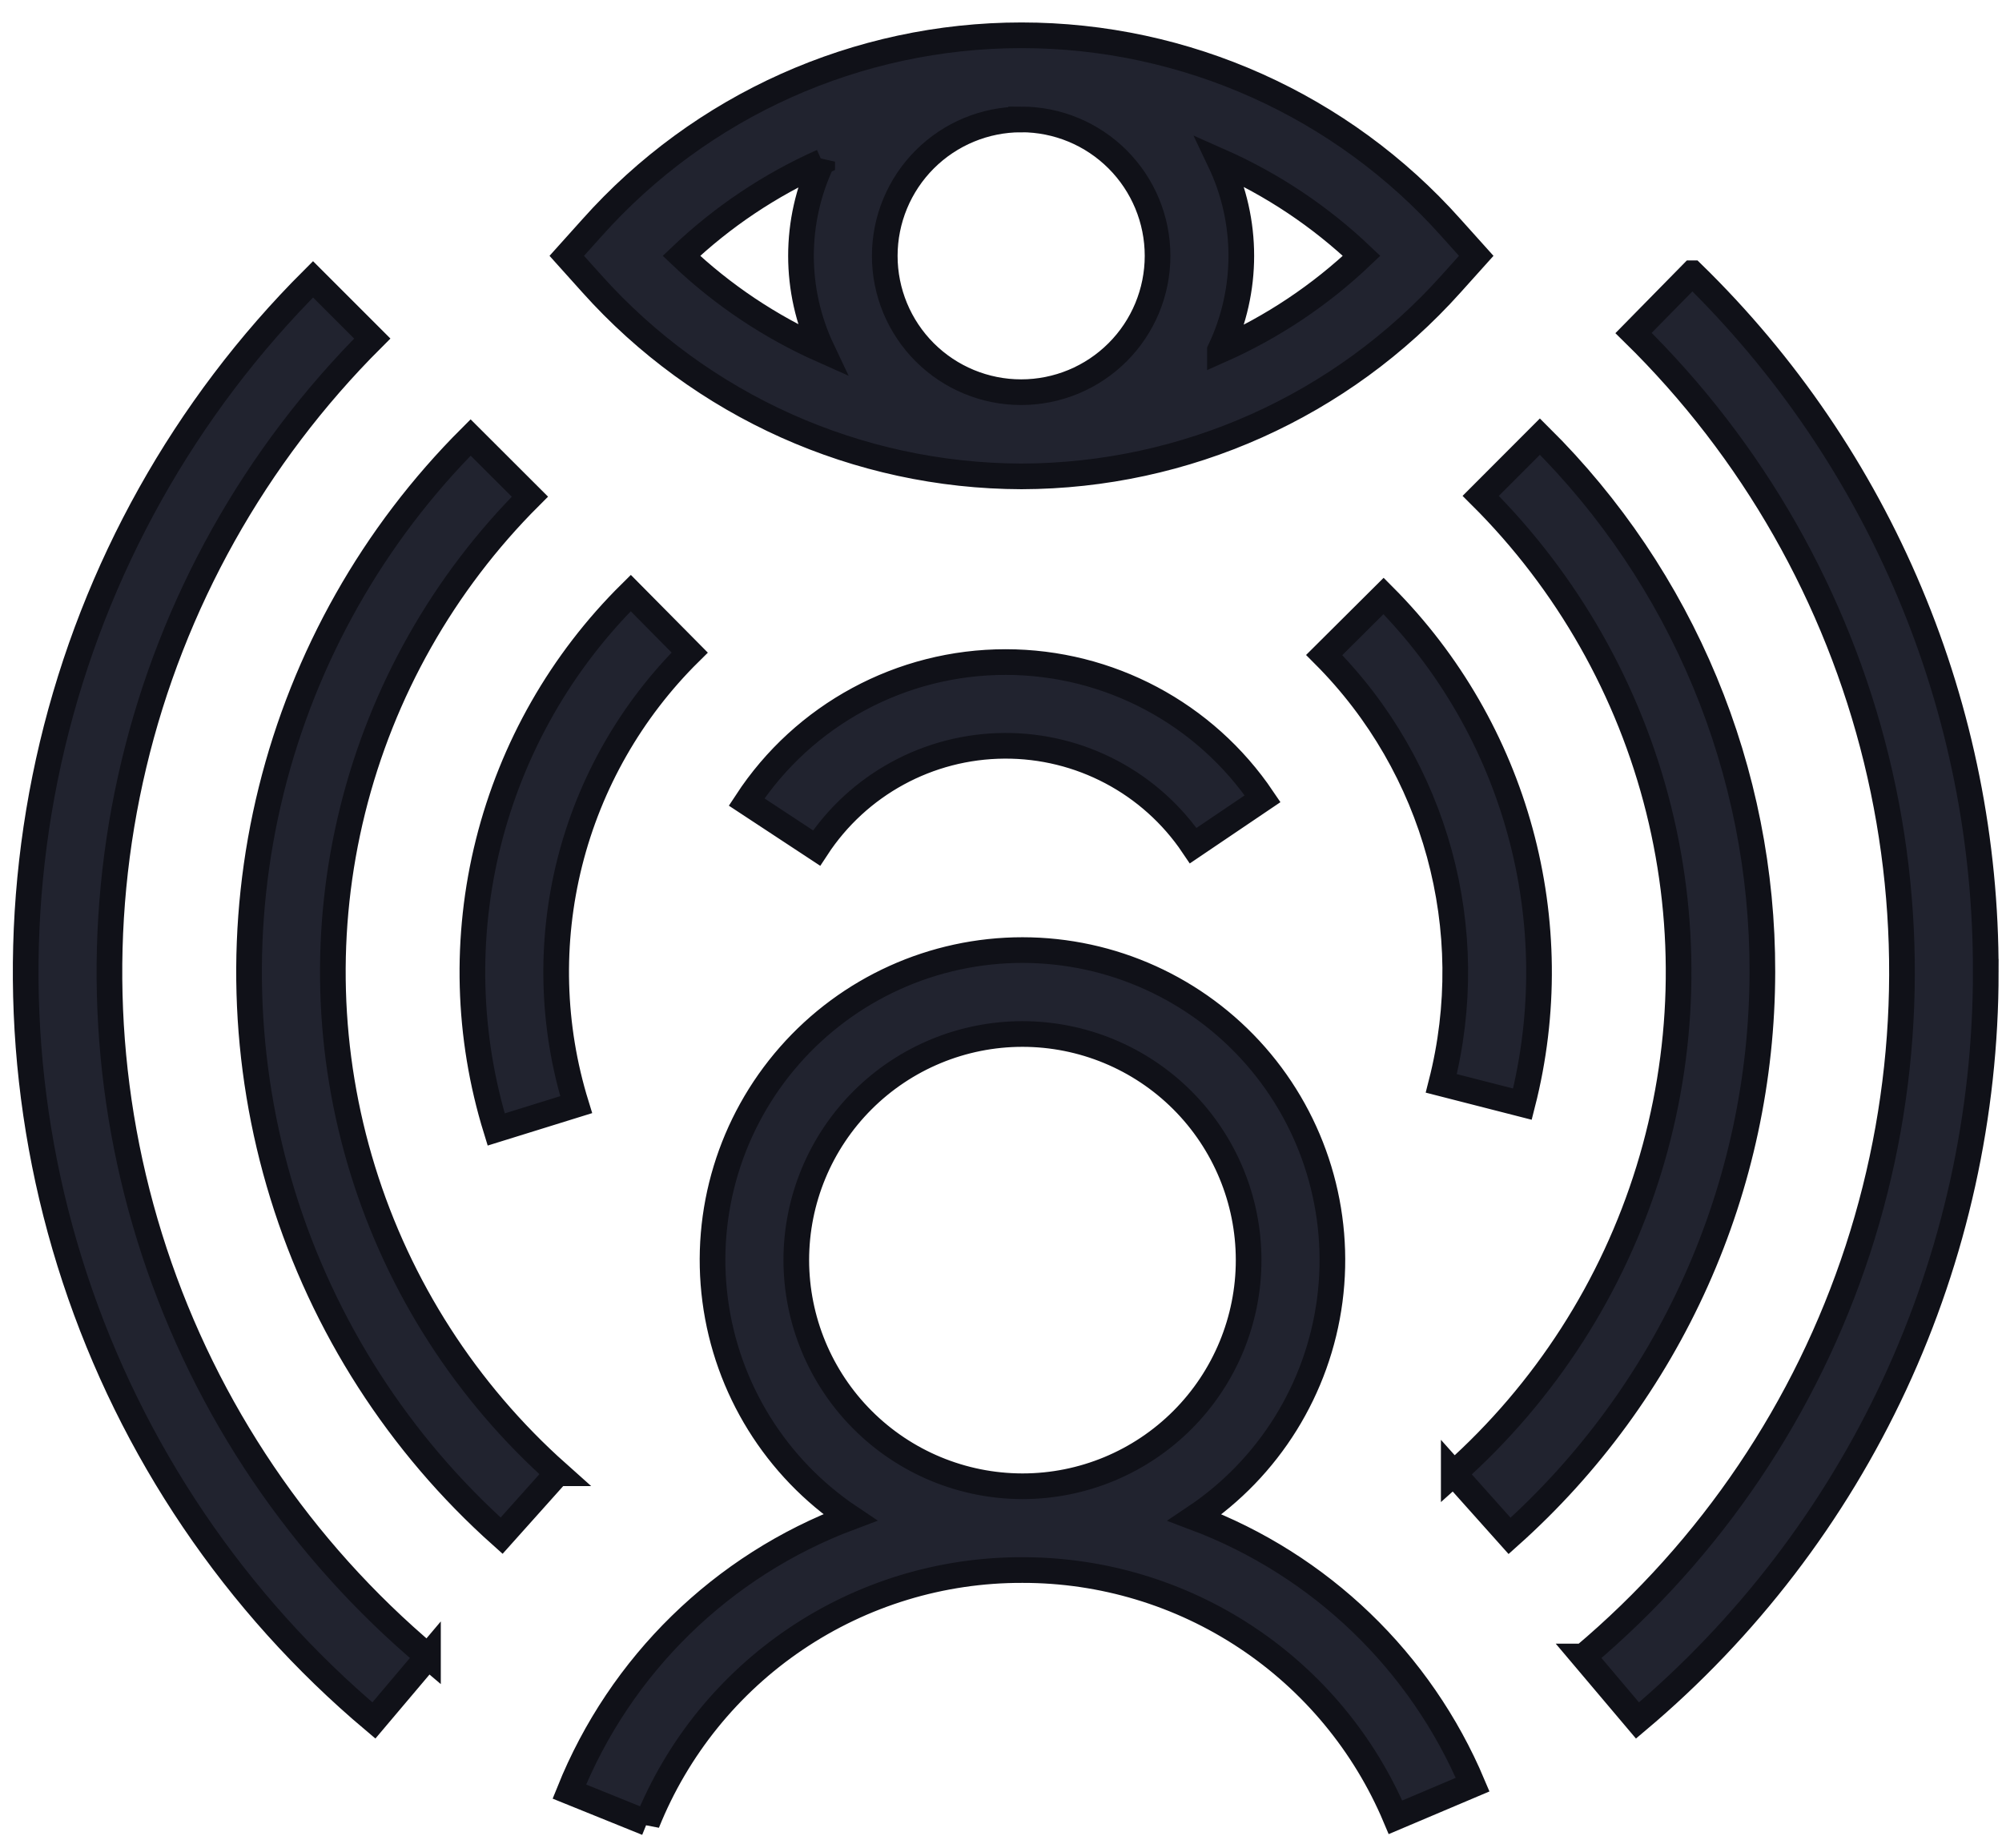
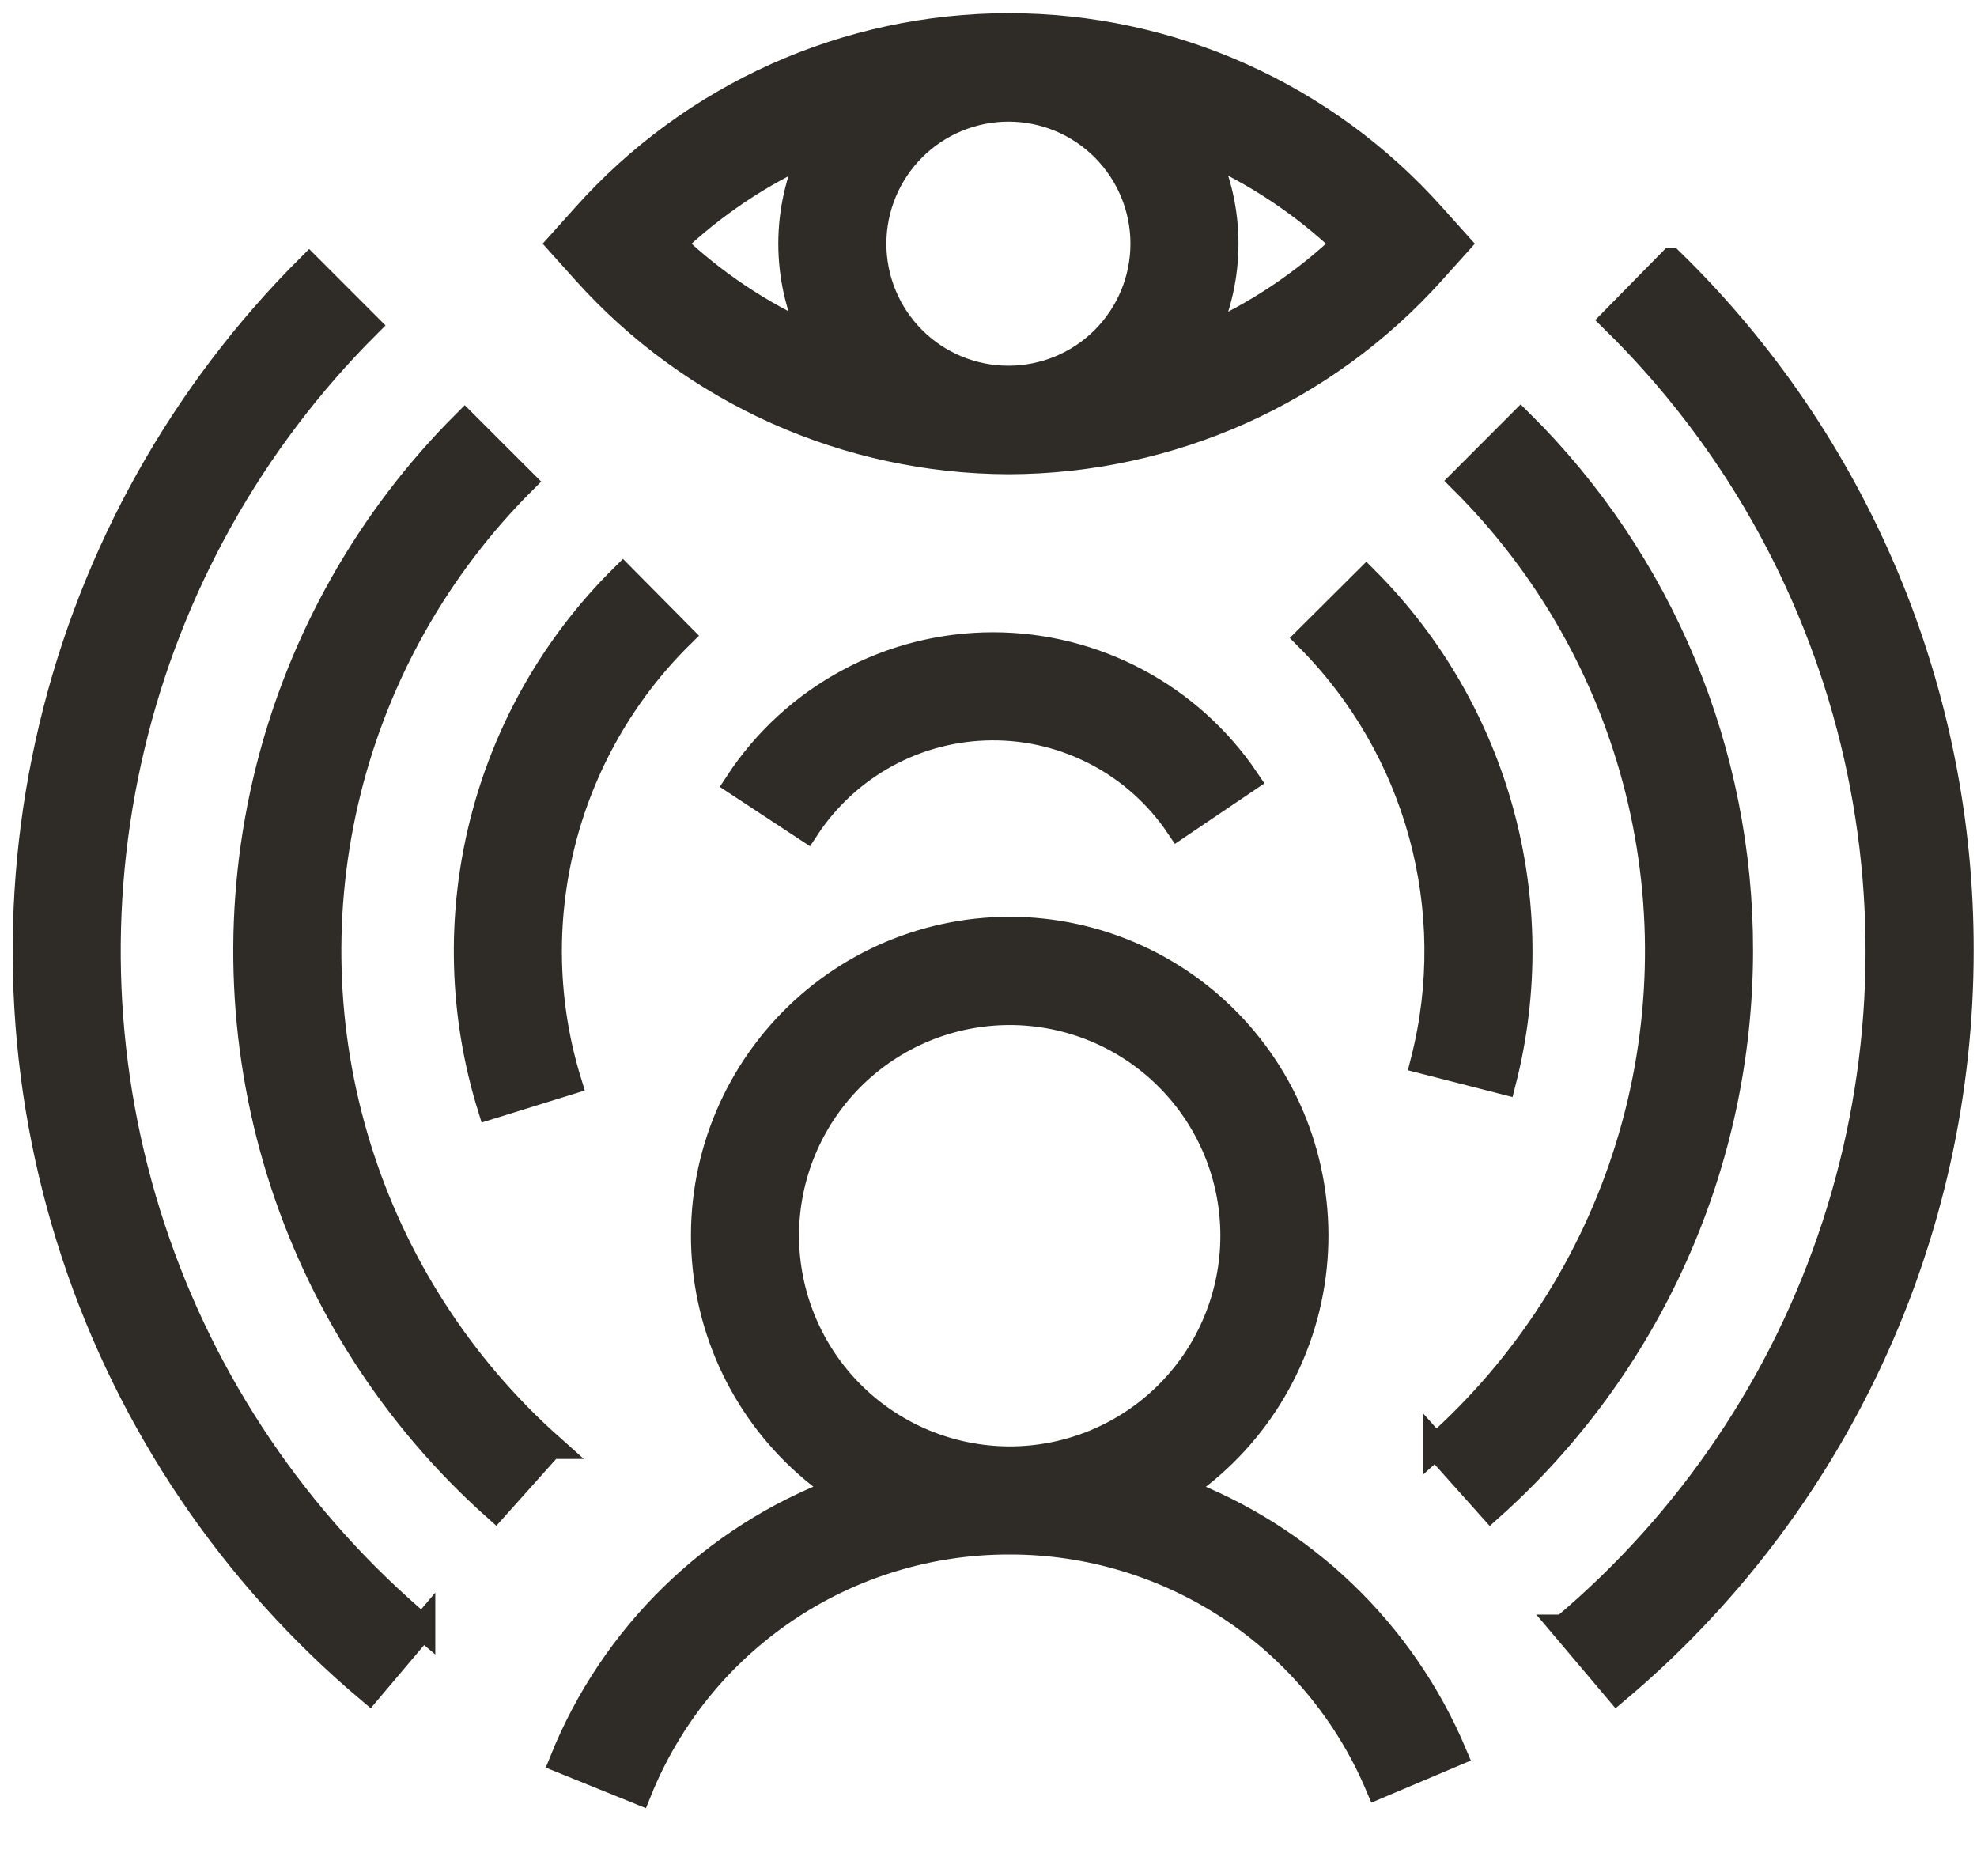
- <svg xmlns="http://www.w3.org/2000/svg" width="78" height="72" viewBox="0 0 78 72" fill="none">
-   <path d="M46.551 59.133C49.44 57.2 51.356 54.116 51.809 50.669C52.261 47.223 51.207 43.748 48.915 41.135C46.623 38.521 43.316 37.023 39.84 37.021C36.364 37.02 33.056 38.517 30.763 41.129C28.469 43.741 27.412 47.215 27.863 50.662C28.313 54.108 30.228 57.194 33.115 59.128C28.134 60.997 24.167 64.874 22.182 69.81L25.208 71.034V71.035C26.38 68.118 28.399 65.619 31.006 63.862C33.612 62.105 36.685 61.17 39.828 61.179H39.843C42.944 61.176 45.977 62.089 48.561 63.803C51.145 65.517 53.166 67.955 54.37 70.813L57.376 69.54C55.349 64.732 51.434 60.969 46.551 59.133L46.551 59.133ZM31.024 49.103C31.024 46.767 31.952 44.525 33.605 42.873C35.257 41.221 37.498 40.292 39.834 40.291C42.17 40.291 44.411 41.218 46.064 42.869C47.717 44.521 48.647 46.761 48.648 49.098C48.649 51.434 47.722 53.676 46.071 55.329C44.42 56.983 42.18 57.913 39.843 57.914H39.828C37.494 57.91 35.256 56.98 33.606 55.328C31.955 53.676 31.027 51.437 31.024 49.103L31.024 49.103ZM16.674 64.547L14.567 67.04C9.162 62.487 5.129 56.523 2.917 49.811C0.704 43.099 0.401 35.906 2.039 29.032C3.678 22.159 7.194 15.875 12.196 10.884L14.504 13.192C9.929 17.757 6.712 23.503 5.214 29.79C3.715 36.076 3.993 42.655 6.017 48.793C8.04 54.931 11.73 60.385 16.674 64.548V64.547ZM77.368 37.872C77.368 43.429 76.154 48.919 73.81 53.958C71.466 58.996 68.049 63.461 63.798 67.041L61.691 64.548H61.692C66.662 60.363 70.365 54.873 72.382 48.697C74.398 42.52 74.649 35.902 73.106 29.591C71.562 23.279 68.285 17.525 63.645 12.976L65.932 10.648H65.933C69.564 14.19 72.447 18.424 74.41 23.101C76.375 27.777 77.38 32.8 77.367 37.872L77.368 37.872ZM21.719 57.408L19.543 59.84C15.545 56.273 12.596 51.681 11.014 46.561C9.433 41.441 9.279 35.986 10.569 30.786C11.859 25.584 14.545 20.834 18.336 17.047L20.645 19.353C17.273 22.721 14.885 26.946 13.738 31.571C12.59 36.196 12.728 41.047 14.135 45.6C15.541 50.154 18.165 54.236 21.722 57.408L21.719 57.408ZM68.664 37.872C68.659 42.021 67.779 46.123 66.082 49.91C64.385 53.697 61.909 57.082 58.815 59.848L56.64 57.414V57.415C60.202 54.24 62.829 50.152 64.236 45.592C65.644 41.033 65.778 36.175 64.624 31.545C63.471 26.915 61.073 22.688 57.691 19.322L59.997 17.012C62.751 19.742 64.935 22.991 66.423 26.572C67.911 30.154 68.672 33.994 68.664 37.872L68.664 37.872ZM56.154 42.215C57.681 36.236 55.948 29.895 51.593 25.524L53.906 23.222C59.073 28.408 61.128 35.931 59.315 43.024L56.154 42.215ZM26.871 25.428C24.593 27.68 22.975 30.512 22.195 33.618C21.416 36.724 21.503 39.984 22.448 43.044L19.331 44.012C18.209 40.381 18.104 36.513 19.029 32.827C19.954 29.141 21.872 25.78 24.575 23.109L26.871 25.428ZM39.184 25.798C43.198 25.799 46.949 27.795 49.193 31.123L46.489 32.951C44.842 30.502 42.078 29.041 39.127 29.061C36.176 29.079 33.431 30.575 31.815 33.045L29.089 31.251C31.317 27.846 35.113 25.795 39.184 25.798ZM39.799 18.563C46.19 18.547 52.273 15.82 56.537 11.059L57.516 9.969L56.537 8.879C52.283 4.105 46.193 1.375 39.799 1.375C33.405 1.375 27.315 4.105 23.061 8.879L22.082 9.969L23.061 11.059C27.325 15.82 33.408 18.547 39.799 18.563ZM39.785 4.653C41.195 4.653 42.546 5.213 43.543 6.21C44.539 7.206 45.099 8.557 45.1 9.967C45.1 11.377 44.541 12.729 43.544 13.725C42.547 14.722 41.196 15.282 39.786 15.282C38.377 15.283 37.025 14.723 36.028 13.727C35.031 12.73 34.471 11.379 34.471 9.969C34.472 8.56 35.032 7.209 36.028 6.212C37.025 5.215 38.376 4.655 39.785 4.654V4.653ZM47.53 13.651C48.64 11.322 48.64 8.614 47.53 6.284C49.568 7.186 51.436 8.433 53.05 9.969C51.436 11.505 49.568 12.751 47.53 13.653V13.651ZM32.033 6.299V6.299C30.932 8.621 30.932 11.315 32.033 13.637C30.009 12.737 28.153 11.496 26.548 9.969C28.153 8.442 30.009 7.201 32.033 6.3V6.299Z" fill="#21232F" stroke="#101118" />
+ <svg xmlns="http://www.w3.org/2000/svg" width="78px" height="74px" viewBox="0 0 78 74" version="1.1">
+   <g id="Page-1" stroke="none" stroke-width="1" fill="none" fill-rule="evenodd">
+     <g id="insights" transform="translate(1, 1.020526)" fill="#2F2B26" fill-rule="nonzero" stroke="#2F2B26">
+       <path d="M45.551,57.757 C48.44,55.825 50.356,52.741 50.809,49.294 C51.261,45.847 50.207,42.373 47.915,39.76 C45.623,37.146 42.316,35.647 38.84,35.646 C35.364,35.645 32.056,37.142 29.763,39.754 C27.469,42.366 26.412,45.84 26.863,49.287 C27.313,52.733 29.228,55.818 32.115,57.753 C27.134,59.622 23.167,63.498 21.182,68.434 L24.208,69.659 L24.208,69.659 C25.379,66.743 27.399,64.244 30.006,62.487 C32.612,60.73 35.685,59.795 38.828,59.803 L38.843,59.803 C41.944,59.801 44.976,60.714 47.561,62.428 C50.145,64.142 52.166,66.58 53.37,69.437 L56.376,68.165 C54.349,63.357 50.434,59.594 45.551,57.757 L45.551,57.757 Z M30.024,47.728 C30.024,45.391 30.952,43.15 32.604,41.498 C34.257,39.846 36.497,38.917 38.834,38.916 C41.17,38.915 43.411,39.843 45.064,41.494 C46.717,43.146 47.647,45.386 47.648,47.723 C47.649,50.059 46.722,52.301 45.071,53.954 C43.42,55.607 41.18,56.537 38.843,56.539 L38.828,56.539 C36.494,56.534 34.256,55.604 32.606,53.953 C30.955,52.301 30.027,50.062 30.024,47.727 L30.024,47.728 Z M15.674,63.172 L13.567,65.664 C8.162,61.112 4.129,55.148 1.917,48.436 C-0.296,41.724 -0.599,34.531 1.039,27.656 C2.678,20.783 6.194,14.5 11.196,9.509 L13.503,11.817 C8.929,16.382 5.712,22.128 4.214,28.414 C2.715,34.701 2.993,41.28 5.017,47.418 C7.04,53.556 10.73,59.01 15.674,63.173 L15.674,63.172 Z M76.368,36.496 C76.368,42.054 75.154,47.544 72.81,52.582 C70.466,57.621 67.049,62.086 62.798,65.666 L60.691,63.173 L60.692,63.173 C65.662,58.988 69.365,53.498 71.382,47.321 C73.398,41.145 73.649,34.527 72.106,28.216 C70.562,21.904 67.285,16.15 62.645,11.601 L64.932,9.273 L64.933,9.273 C68.563,12.815 71.446,17.049 73.41,21.725 C75.375,26.401 76.38,31.425 76.368,36.497 L76.368,36.496 Z M20.719,56.033 L18.543,58.465 C14.545,54.897 11.596,50.306 10.014,45.186 C8.433,40.066 8.279,34.611 9.569,29.41 C10.859,24.209 13.545,19.459 17.336,15.671 L19.645,17.978 C16.273,21.346 13.885,25.57 12.738,30.195 C11.59,34.821 11.728,39.672 13.135,44.225 C14.541,48.778 17.165,52.861 20.722,56.033 L20.719,56.033 Z M67.664,36.496 C67.659,40.646 66.779,44.748 65.082,48.534 C63.385,52.321 60.909,55.707 57.815,58.472 L55.64,56.039 L55.64,56.04 C59.202,52.865 61.829,48.777 63.236,44.217 C64.644,39.658 64.778,34.8 63.624,30.17 C62.471,25.54 60.073,21.313 56.691,17.947 L58.997,15.637 C61.751,18.366 63.935,21.616 65.423,25.197 C66.911,28.778 67.672,32.619 67.664,36.496 L67.664,36.496 Z M55.154,40.84 C56.681,34.861 54.948,28.52 50.593,24.148 L52.906,21.846 C58.073,27.033 60.128,34.556 58.315,41.648 L55.154,40.84 Z M25.871,24.053 C23.592,26.304 21.975,29.136 21.195,32.243 C20.416,35.349 20.503,38.609 21.448,41.669 L18.331,42.637 C17.209,39.006 17.104,35.137 18.029,31.452 C18.954,27.766 20.872,24.405 23.575,21.734 L25.871,24.053 Z M38.183,24.422 C42.198,24.424 45.949,26.42 48.193,29.748 L45.489,31.575 C43.842,29.127 41.078,27.666 38.127,27.685 C35.176,27.704 32.431,29.2 30.815,31.67 L28.089,29.876 C30.317,26.471 34.113,24.42 38.183,24.422 Z M38.799,17.188 C45.19,17.172 51.273,14.445 55.537,9.684 L56.516,8.594 L55.537,7.503 C51.283,2.73 45.193,0 38.799,0 C32.405,0 26.315,2.73 22.061,7.503 L21.082,8.594 L22.061,9.684 C26.325,14.445 32.408,17.172 38.799,17.188 Z M38.785,3.278 C40.195,3.278 41.546,3.838 42.543,4.834 C43.539,5.831 44.099,7.182 44.1,8.592 C44.1,10.001 43.54,11.353 42.544,12.35 C41.547,13.347 40.196,13.907 38.786,13.907 C37.377,13.908 36.025,13.348 35.028,12.352 C34.031,11.355 33.471,10.004 33.471,8.594 C33.472,7.185 34.032,5.834 35.028,4.837 C36.025,3.84 37.376,3.28 38.785,3.278 L38.785,3.278 Z M46.53,12.276 C47.64,9.946 47.64,7.239 46.53,4.909 C48.568,5.811 50.436,7.057 52.05,8.594 C50.436,10.13 48.568,11.376 46.53,12.278 L46.53,12.276 Z M31.033,4.923 L31.033,4.924 C29.932,7.246 29.932,9.939 31.033,12.262 C29.009,11.361 27.153,10.121 25.548,8.594 C27.153,7.066 29.009,5.825 31.033,4.925 L31.033,4.923 Z" id="Shape" />
+     </g>
+   </g>
</svg>
